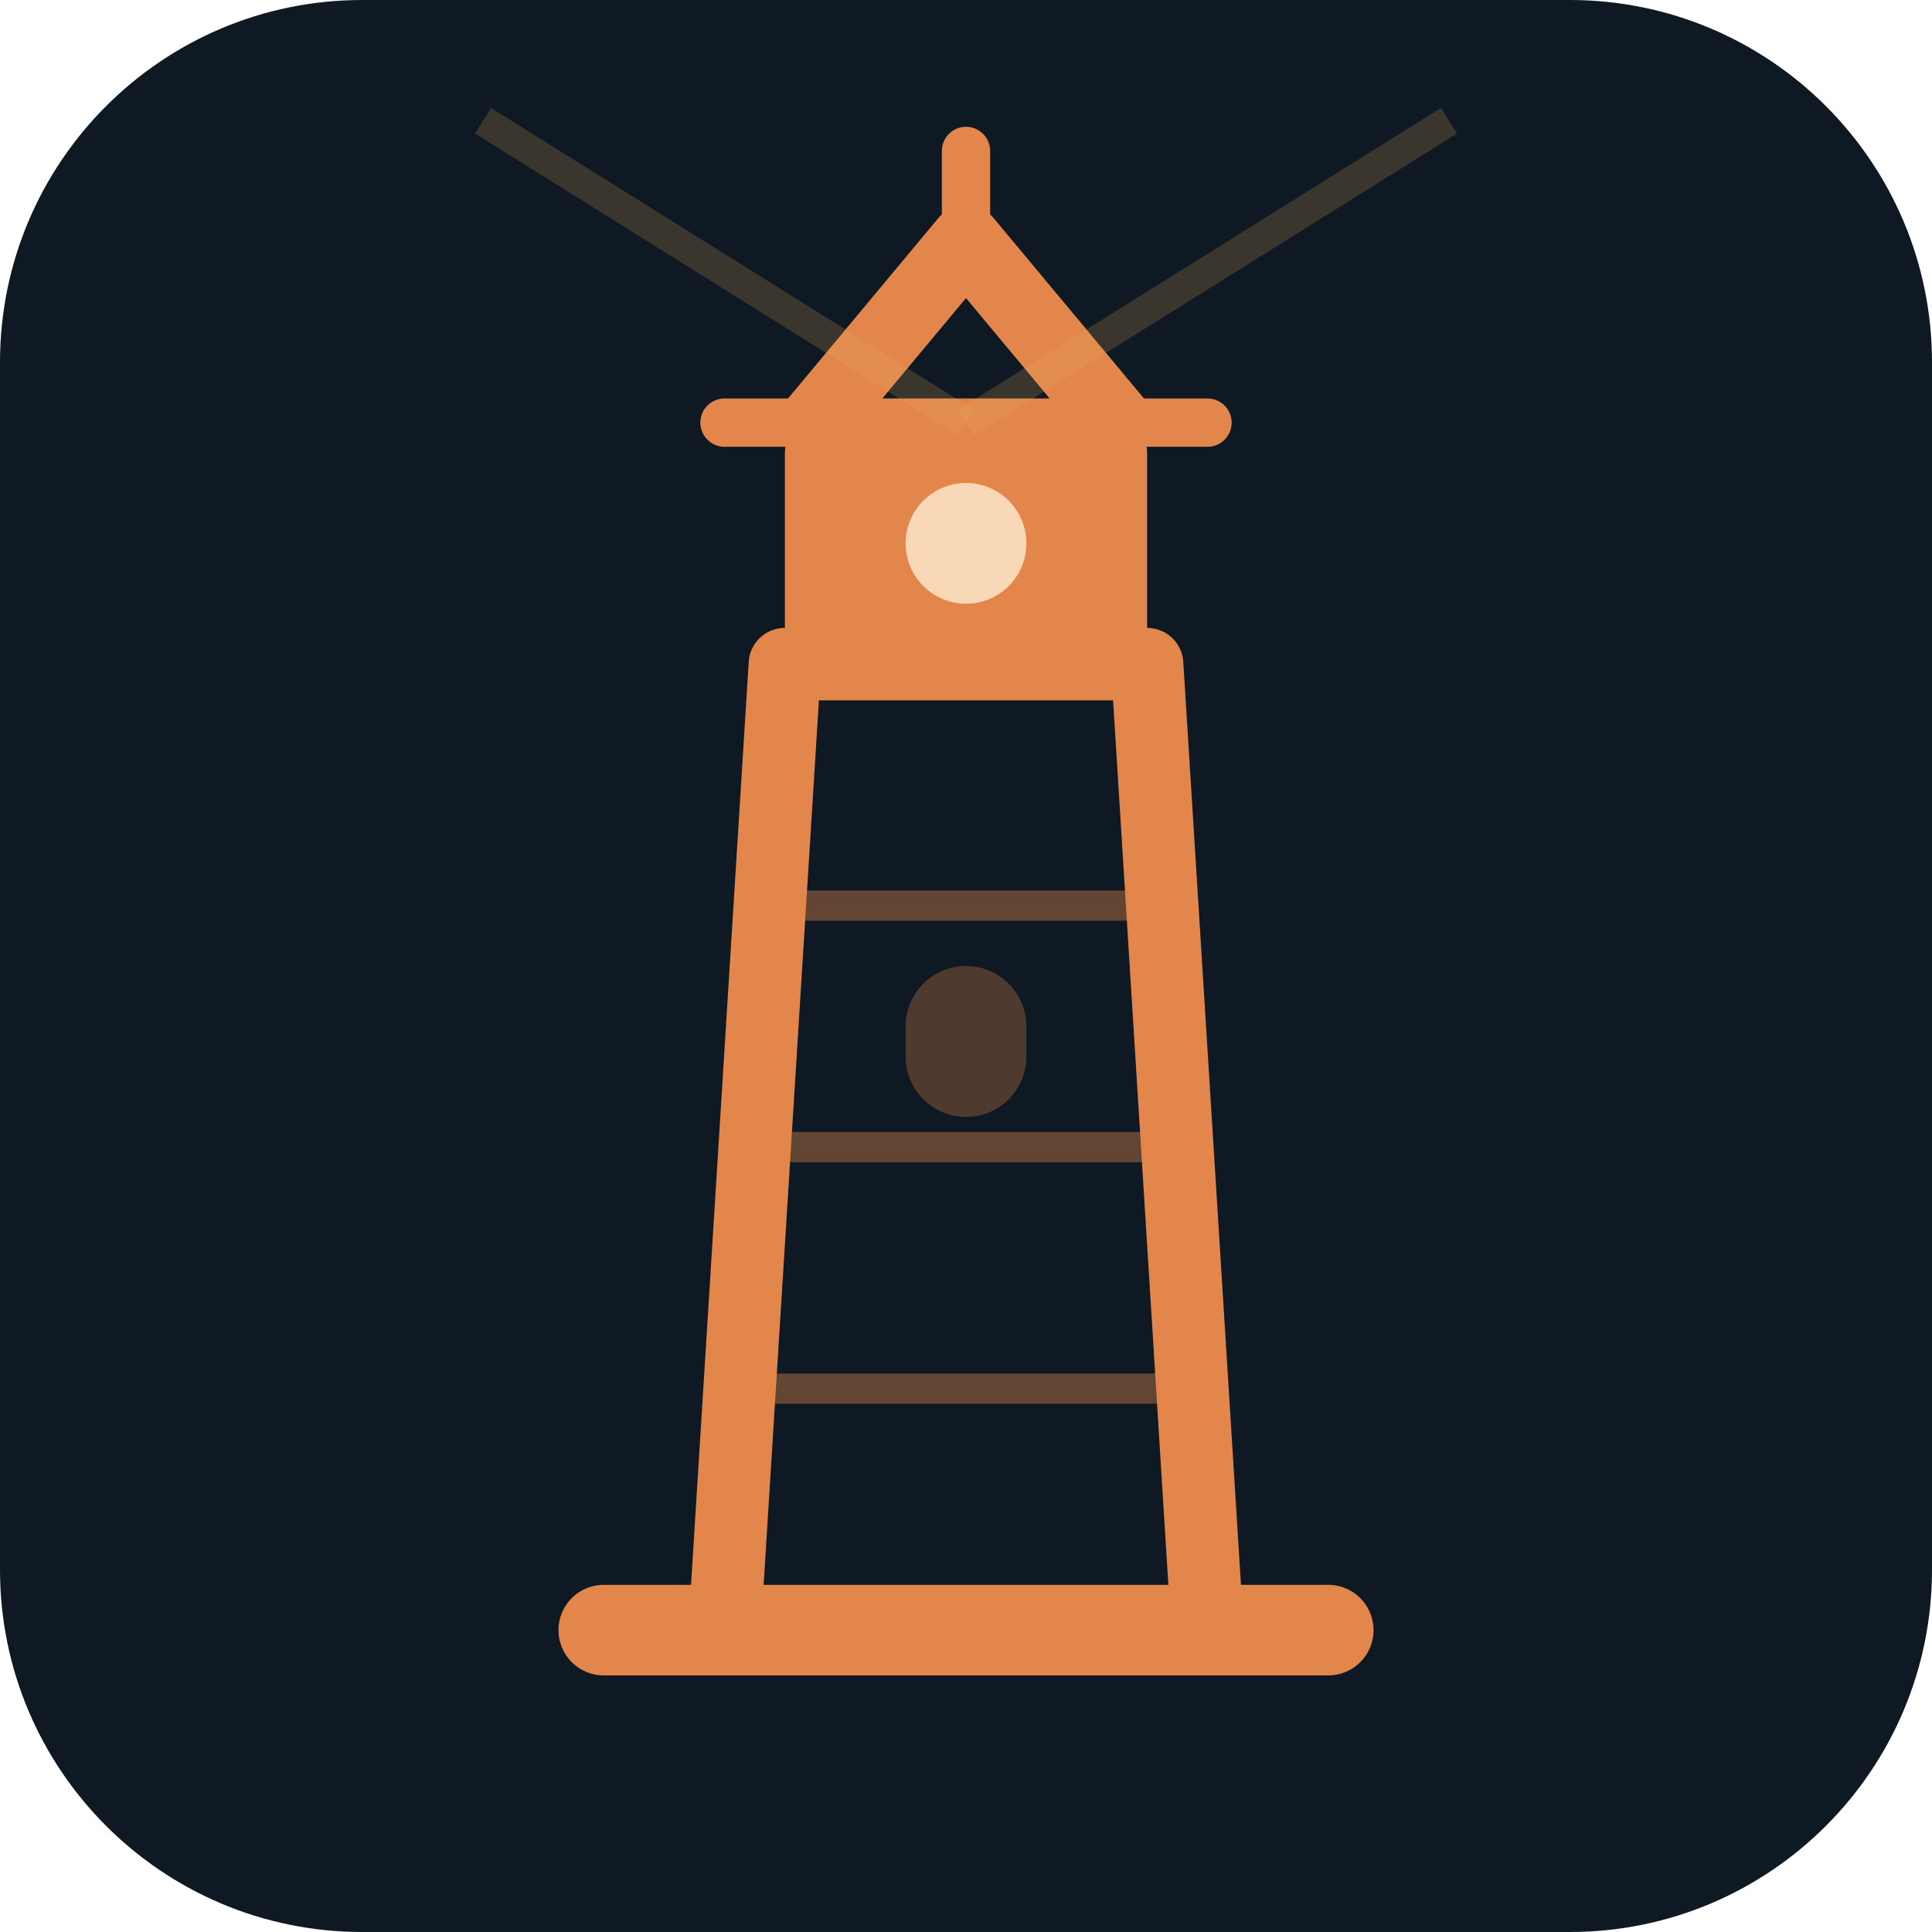
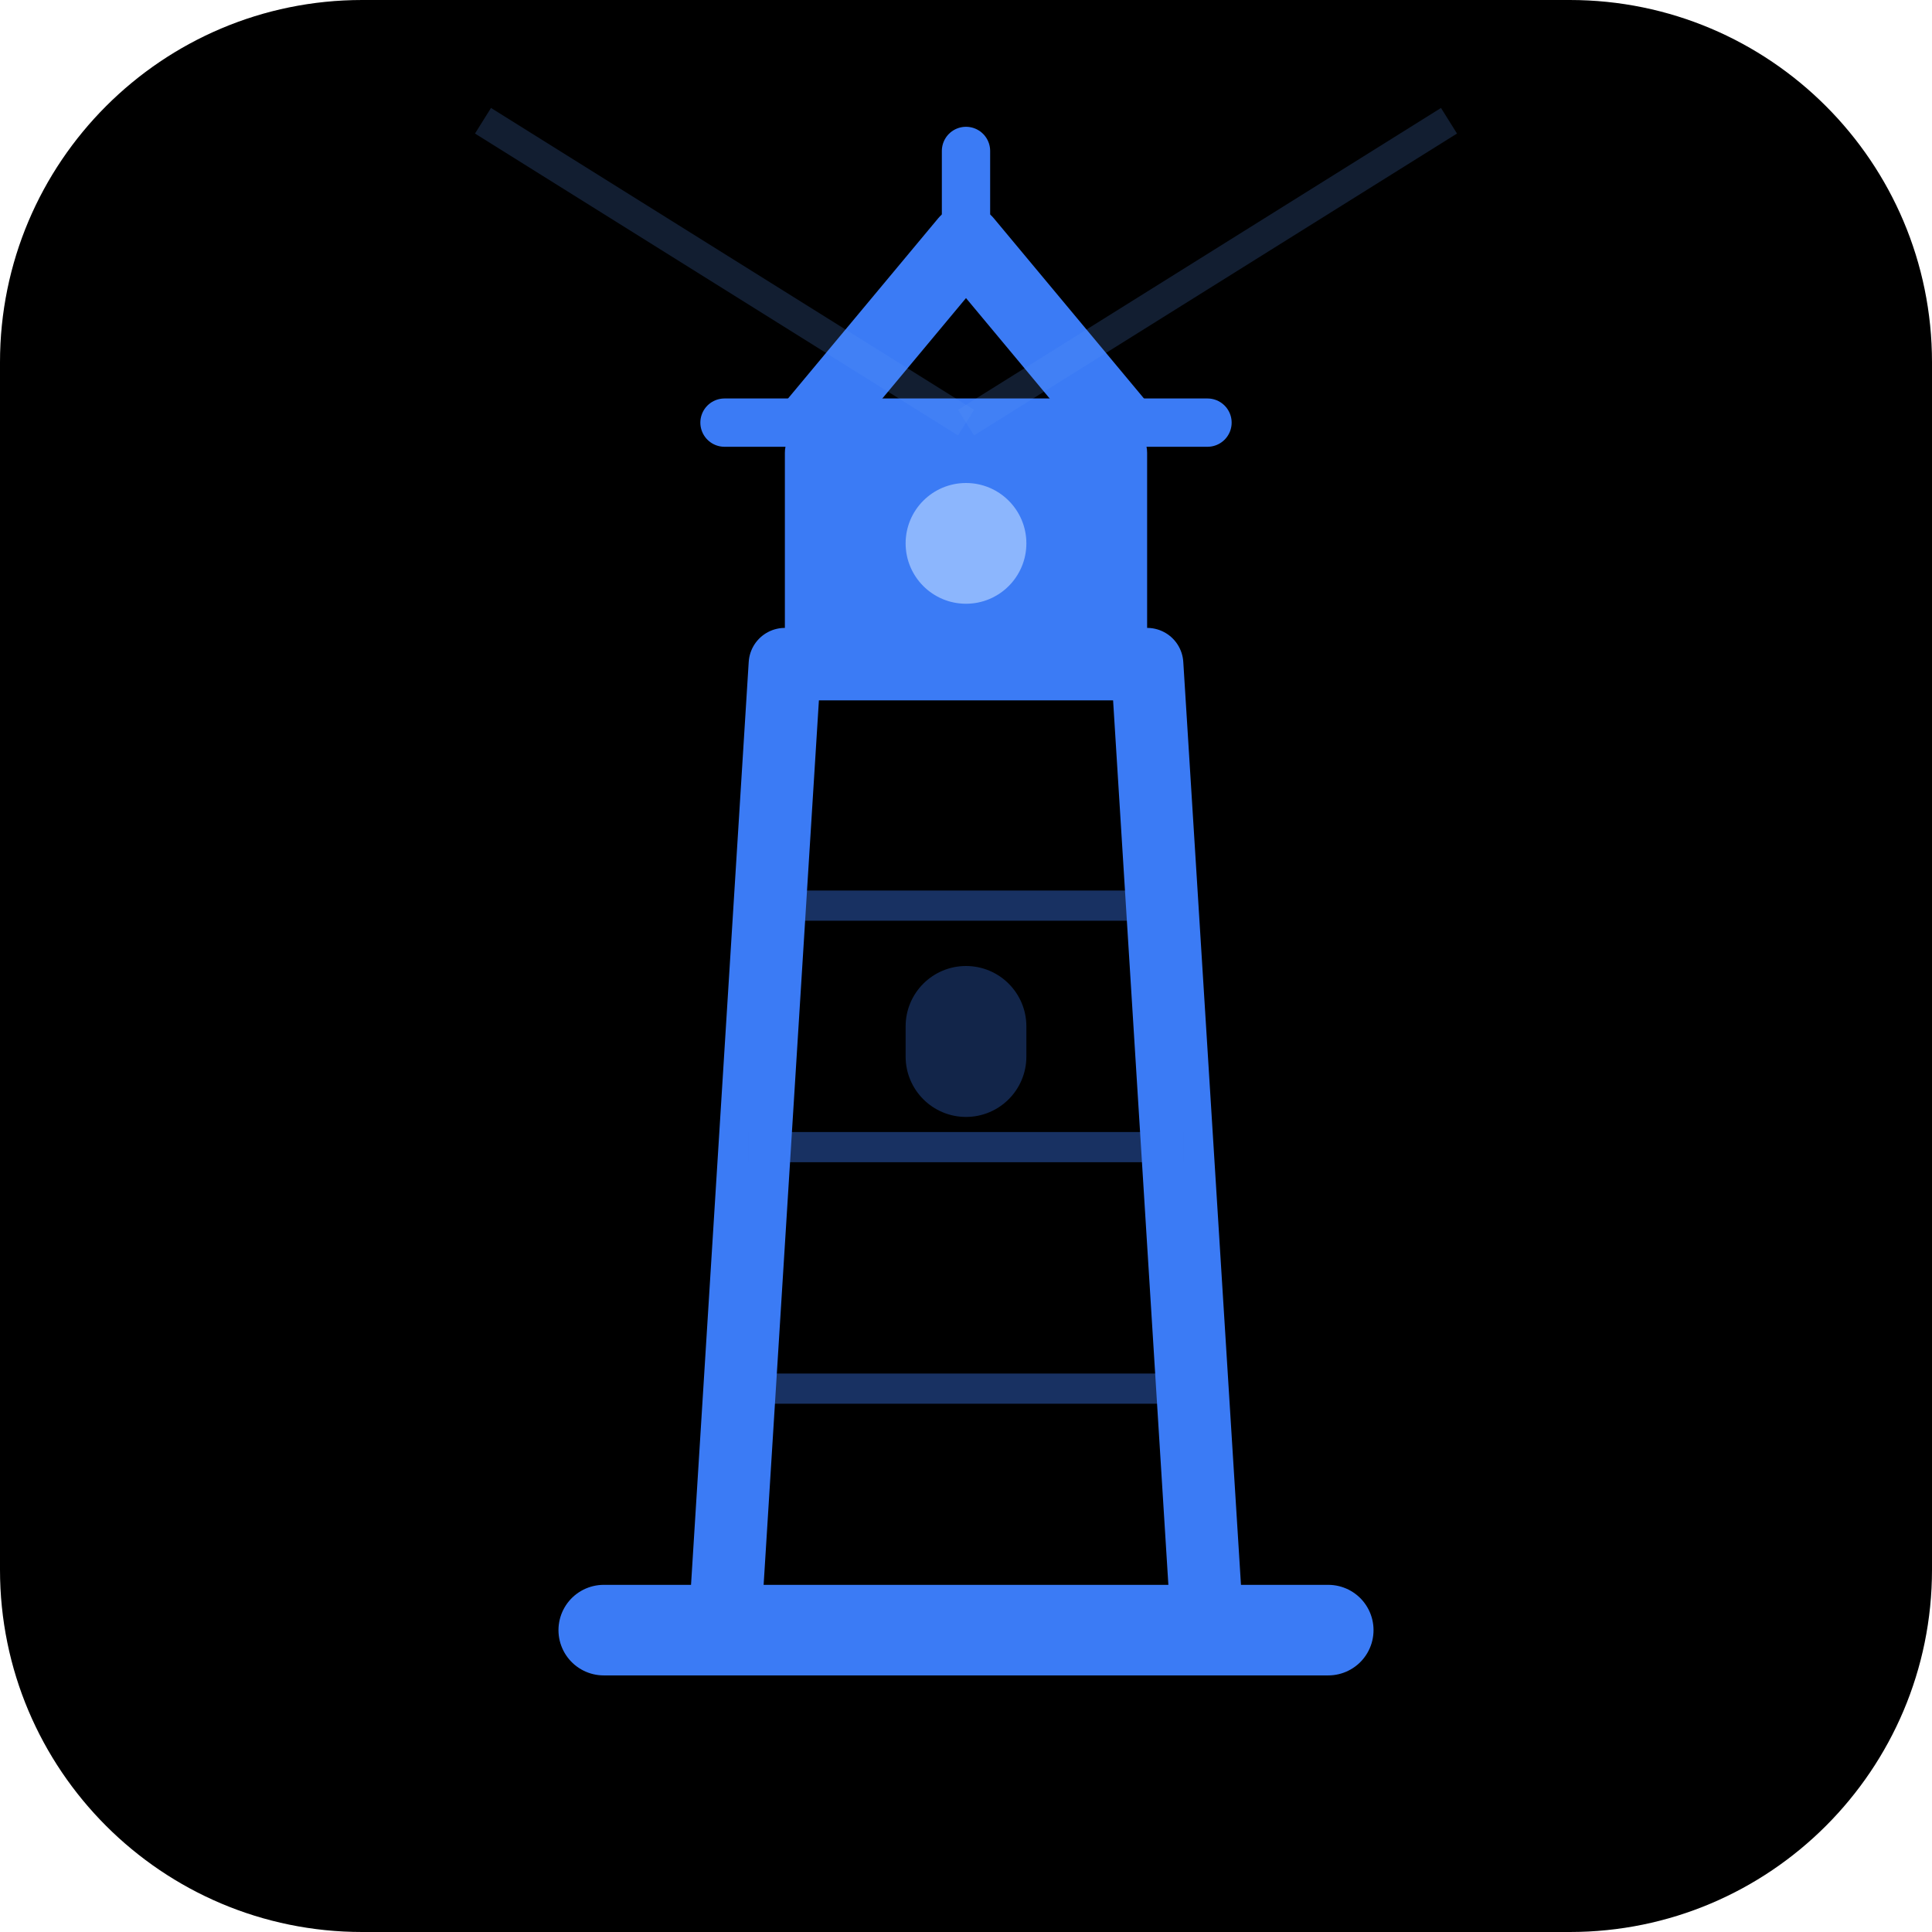
<svg xmlns="http://www.w3.org/2000/svg" width="32" height="32" viewBox="0 0 32 32" fill="none">
-   <rect width="32" height="32" rx="6" fill="#0F1923" />
-   <rect x="13" y="7" width="6" height="4" rx="0.5" fill="#E2864B" />
-   <circle cx="16" cy="9" r="1" fill="#FFECD2" opacity="0.8" />
-   <path d="M13.5 7L16 4L18.5 7" stroke="#E2864B" stroke-width="1.2" stroke-linecap="round" stroke-linejoin="round" />
-   <line x1="16" y1="4" x2="16" y2="2.5" stroke="#E2864B" stroke-width="0.8" stroke-linecap="round" />
-   <line x1="12" y1="7" x2="20" y2="7" stroke="#E2864B" stroke-width="0.8" stroke-linecap="round" />
-   <path d="M13 11L12 27H20L19 11Z" fill="none" stroke="#E2864B" stroke-width="1.2" stroke-linejoin="round" />
-   <line x1="12.7" y1="15" x2="19.3" y2="15" stroke="#E2864B" stroke-width="0.5" opacity="0.4" />
-   <line x1="12.4" y1="19" x2="19.6" y2="19" stroke="#E2864B" stroke-width="0.5" opacity="0.4" />
-   <line x1="12.2" y1="23" x2="19.8" y2="23" stroke="#E2864B" stroke-width="0.5" opacity="0.4" />
-   <rect x="15" y="16" width="2" height="2.5" rx="1" fill="#E2864B" opacity="0.3" />
-   <line x1="10" y1="27" x2="22" y2="27" stroke="#E2864B" stroke-width="1.5" stroke-linecap="round" />
-   <path d="M16 7L8 2" stroke="#E8A85C" stroke-width="0.5" opacity="0.2" />
-   <path d="M16 7L24 2" stroke="#E8A85C" stroke-width="0.5" opacity="0.2" />
+   <rect width="32" height="32" rx="6" fill="#000000" />
+   <rect x="13" y="7" width="6" height="4" rx="0.5" fill="#3B7BF5" />
+   <circle cx="16" cy="9" r="1" fill="#A0C4FF" opacity="0.8" />
+   <path d="M13.5 7L16 4L18.5 7" stroke="#3B7BF5" stroke-width="1.2" stroke-linecap="round" stroke-linejoin="round" />
+   <line x1="16" y1="4" x2="16" y2="2.5" stroke="#3B7BF5" stroke-width="0.8" stroke-linecap="round" />
+   <line x1="12" y1="7" x2="20" y2="7" stroke="#3B7BF5" stroke-width="0.8" stroke-linecap="round" />
+   <path d="M13 11L12 27H20L19 11Z" fill="none" stroke="#3B7BF5" stroke-width="1.2" stroke-linejoin="round" />
+   <line x1="12.7" y1="15" x2="19.3" y2="15" stroke="#3B7BF5" stroke-width="0.5" opacity="0.4" />
+   <line x1="12.4" y1="19" x2="19.6" y2="19" stroke="#3B7BF5" stroke-width="0.5" opacity="0.4" />
+   <line x1="12.2" y1="23" x2="19.8" y2="23" stroke="#3B7BF5" stroke-width="0.5" opacity="0.4" />
+   <rect x="15" y="16" width="2" height="2.5" rx="1" fill="#3B7BF5" opacity="0.3" />
+   <line x1="10" y1="27" x2="22" y2="27" stroke="#3B7BF5" stroke-width="1.5" stroke-linecap="round" />
+   <path d="M16 7L8 2" stroke="#5A94F7" stroke-width="0.5" opacity="0.2" />
+   <path d="M16 7L24 2" stroke="#5A94F7" stroke-width="0.5" opacity="0.2" />
</svg>
